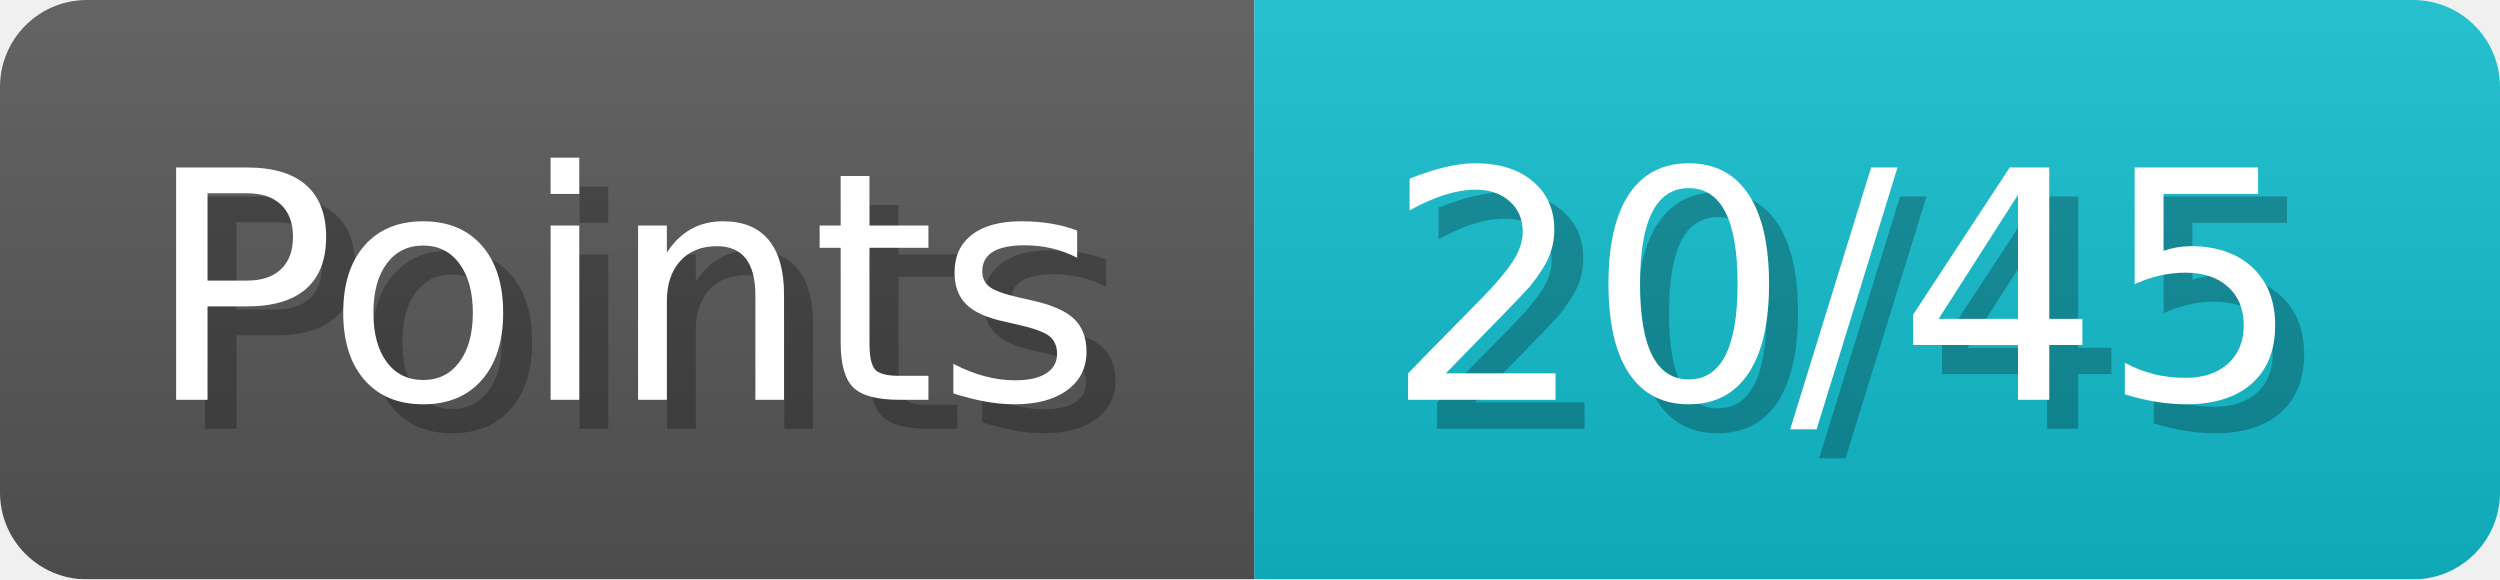
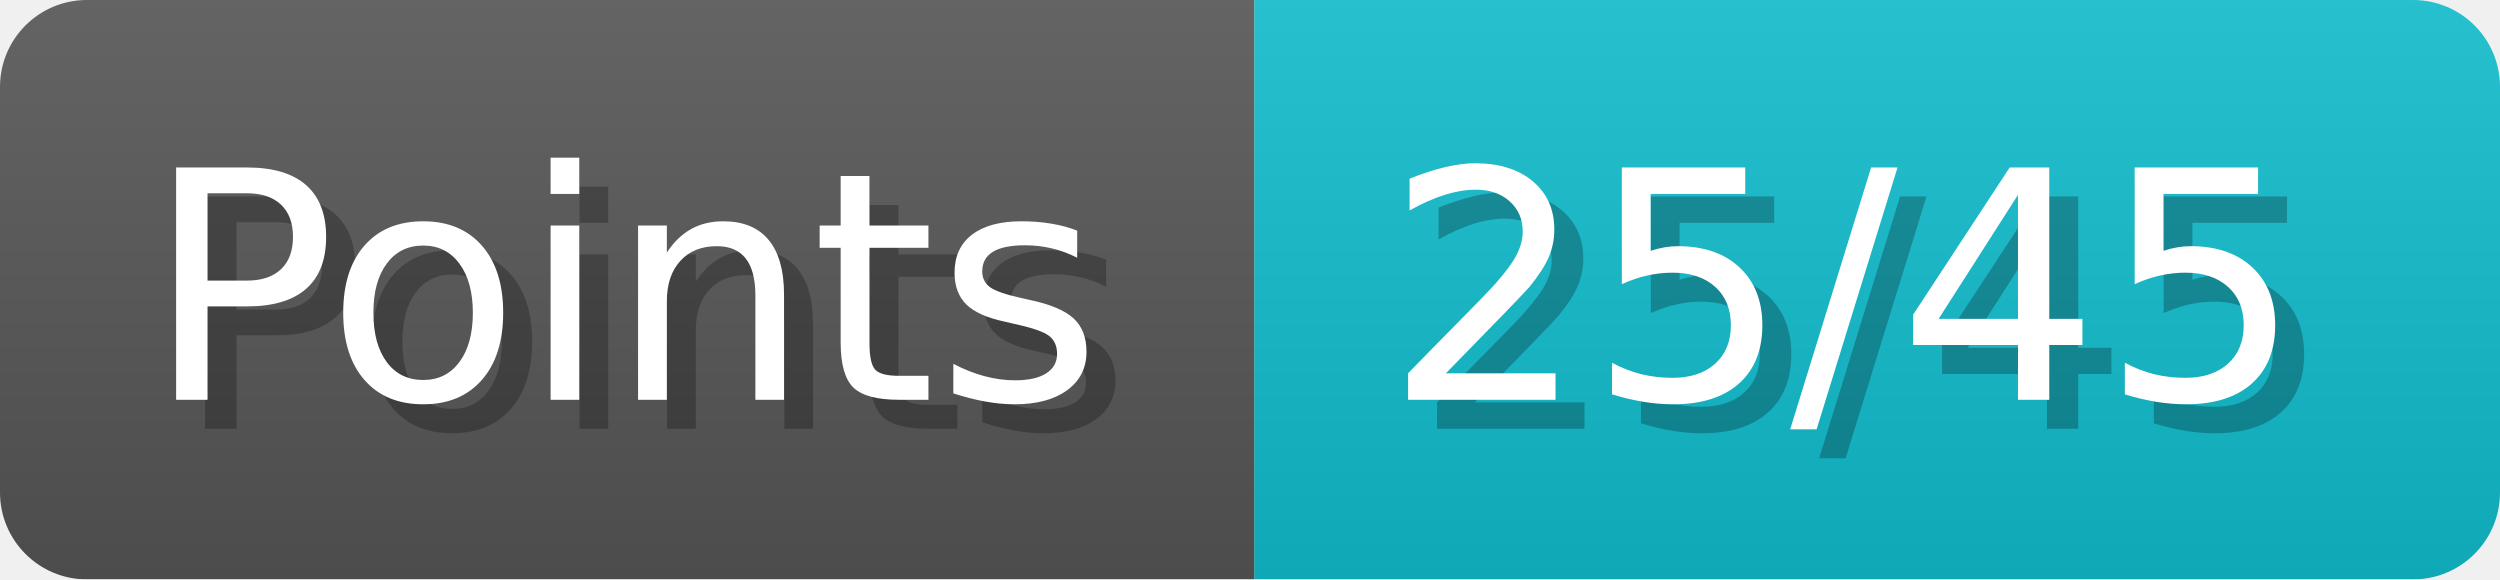
- <svg xmlns="http://www.w3.org/2000/svg" width="86.3" height="20" viewBox="0 0 863 200" role="img" aria-label="Points: 20/45">
+ <svg xmlns="http://www.w3.org/2000/svg" width="86.3" height="20" viewBox="0 0 863 200" role="img" aria-label="Points: 25/45">
  <linearGradient id="a" x2="0" y2="100%">
    <stop offset="0" stop-opacity=".1" stop-color="#EEE" />
    <stop offset="1" stop-opacity=".1" />
  </linearGradient>
  <mask id="m">
    <rect width="863" height="200" rx="30" fill="#FFF" />
  </mask>
  <g mask="url(#m)">
    <rect width="433" height="200" fill="#555" />
    <rect width="430" height="200" fill="#1BC" x="433" />
    <rect width="863" height="200" fill="url(#a)" />
  </g>
  <g aria-hidden="true" fill="#fff" text-anchor="start" font-family="Verdana,DejaVu Sans,sans-serif" font-size="110">
    <text x="60" y="148" textLength="333" fill="#000" opacity="0.25">Points</text>
    <text x="50" y="138" textLength="333">Points</text>
-     <text x="488" y="148" textLength="330" fill="#000" opacity="0.25">20/45</text>
-     <text x="478" y="138" textLength="330">20/45</text>
+     <text x="488" y="148" textLength="330" fill="#000" opacity="0.25">25/45</text>
+     <text x="478" y="138" textLength="330">25/45</text>
  </g>
</svg>
